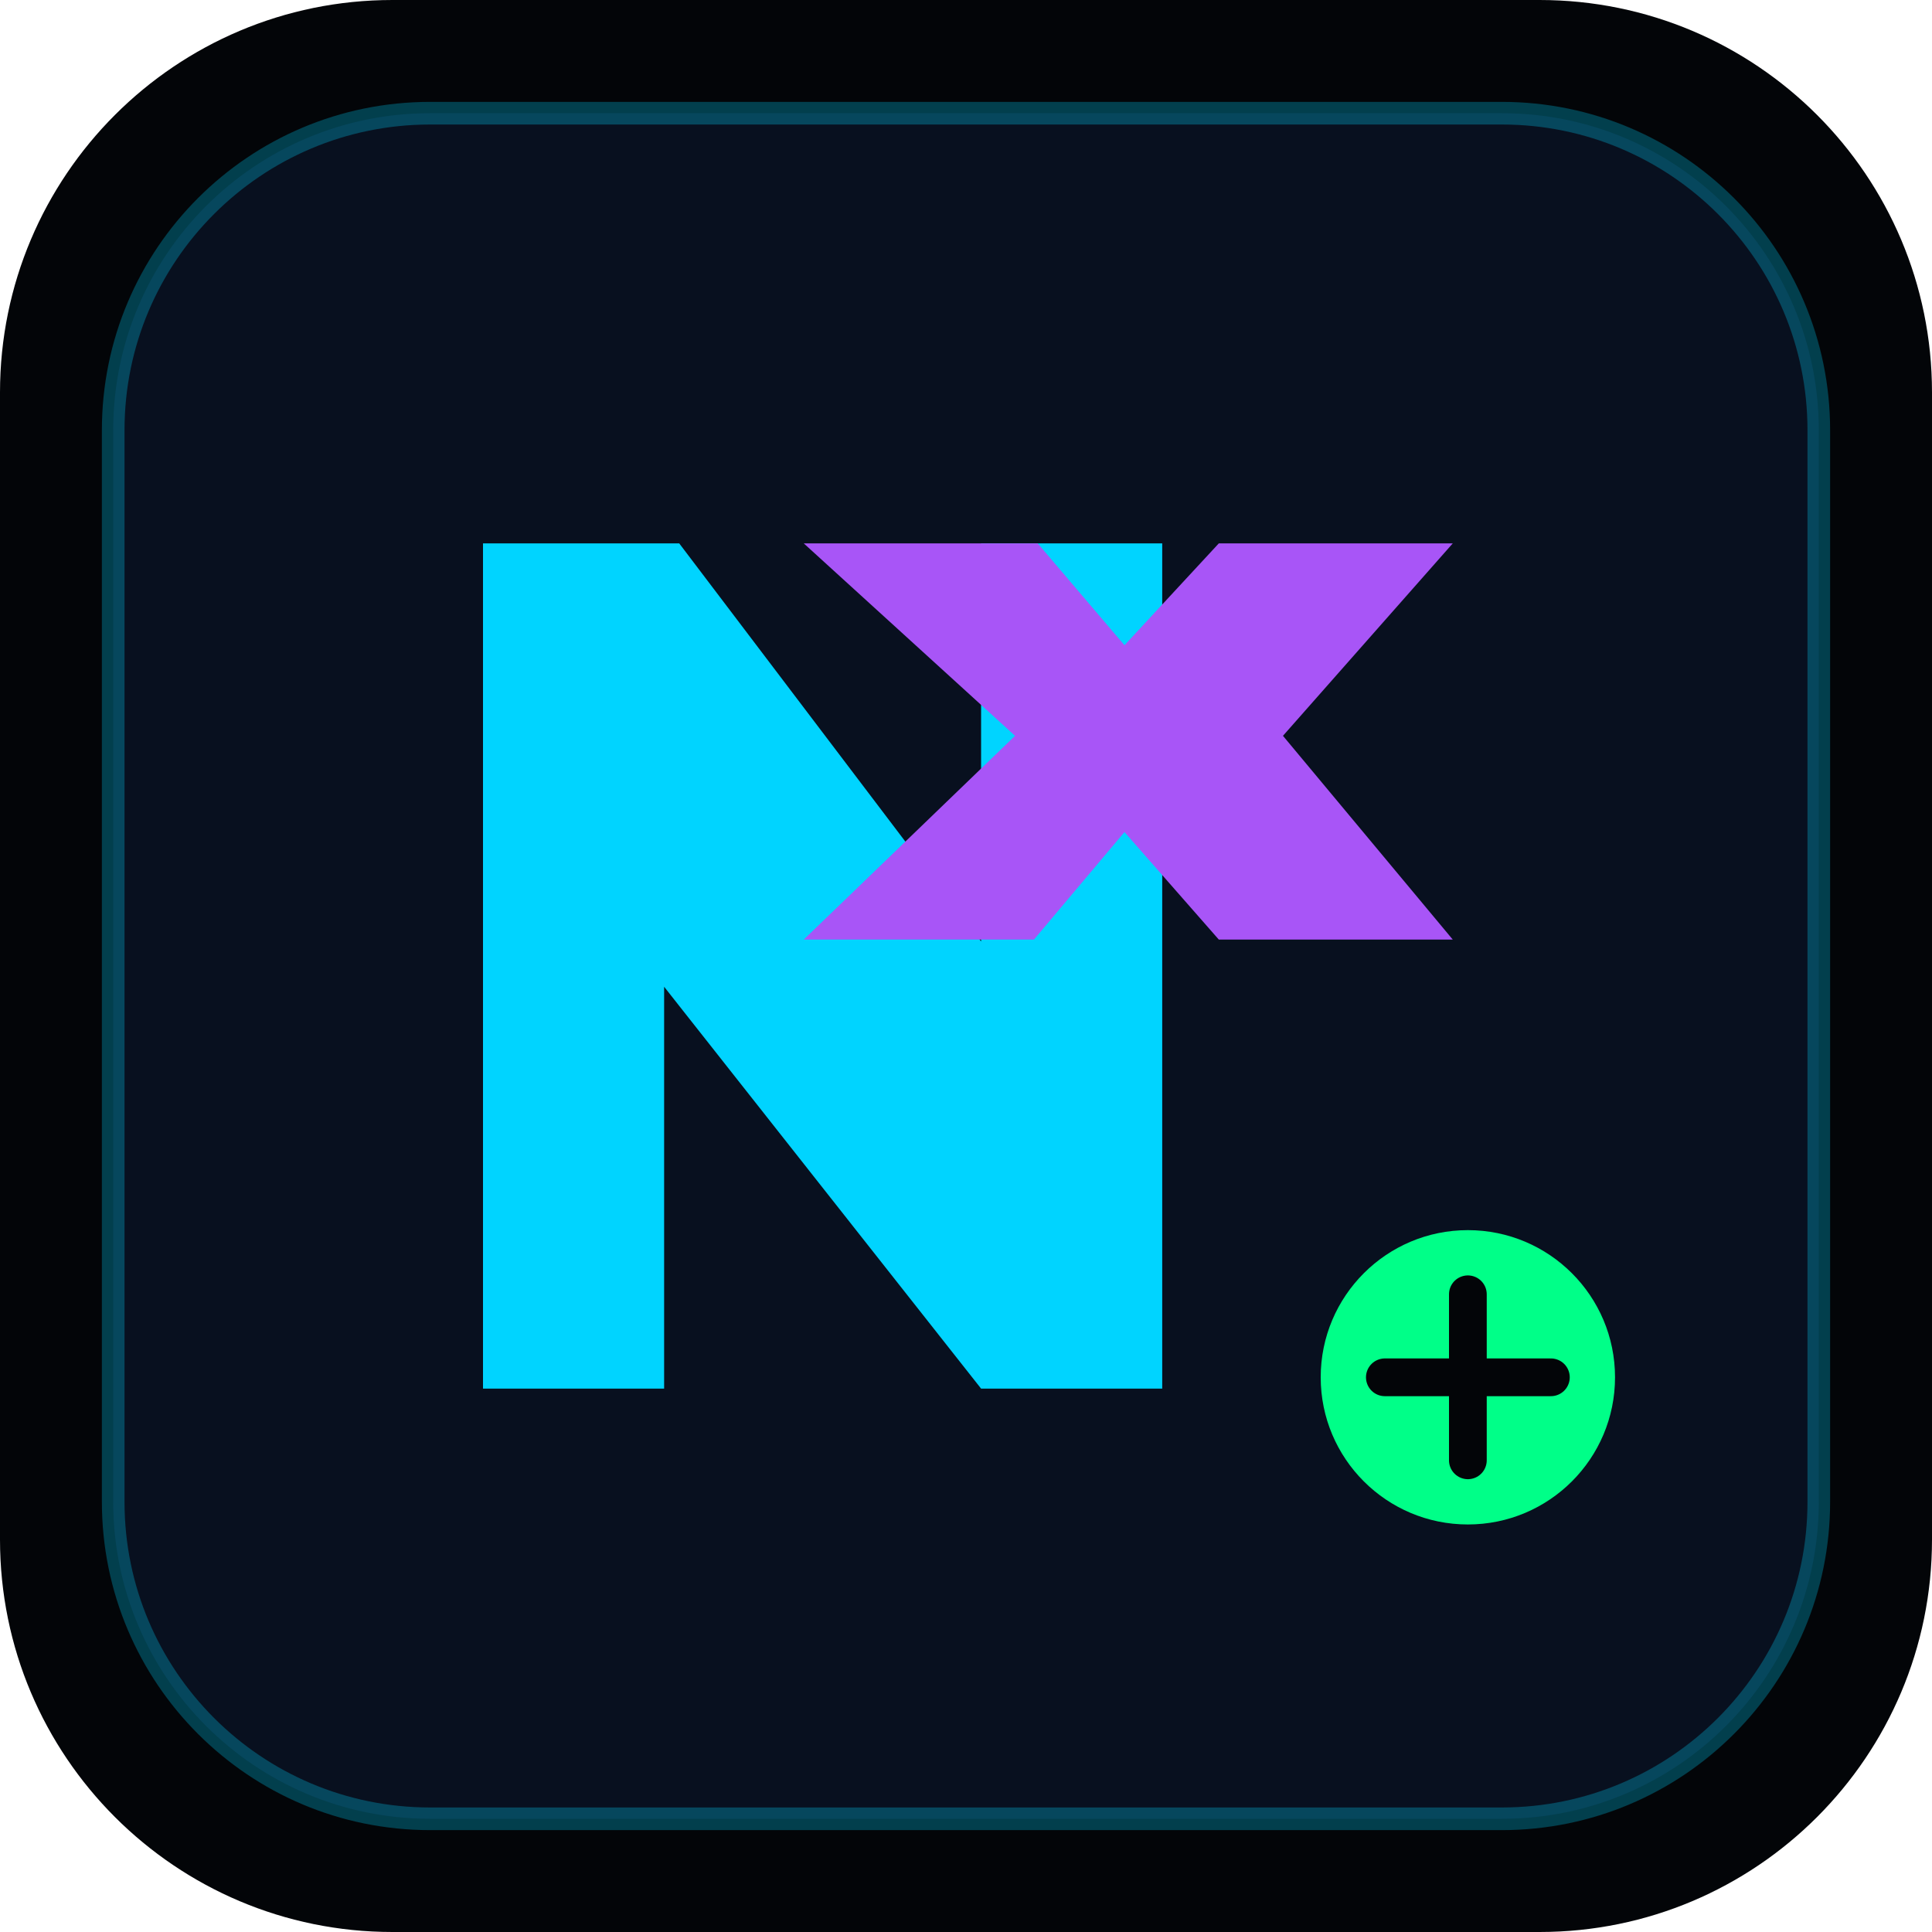
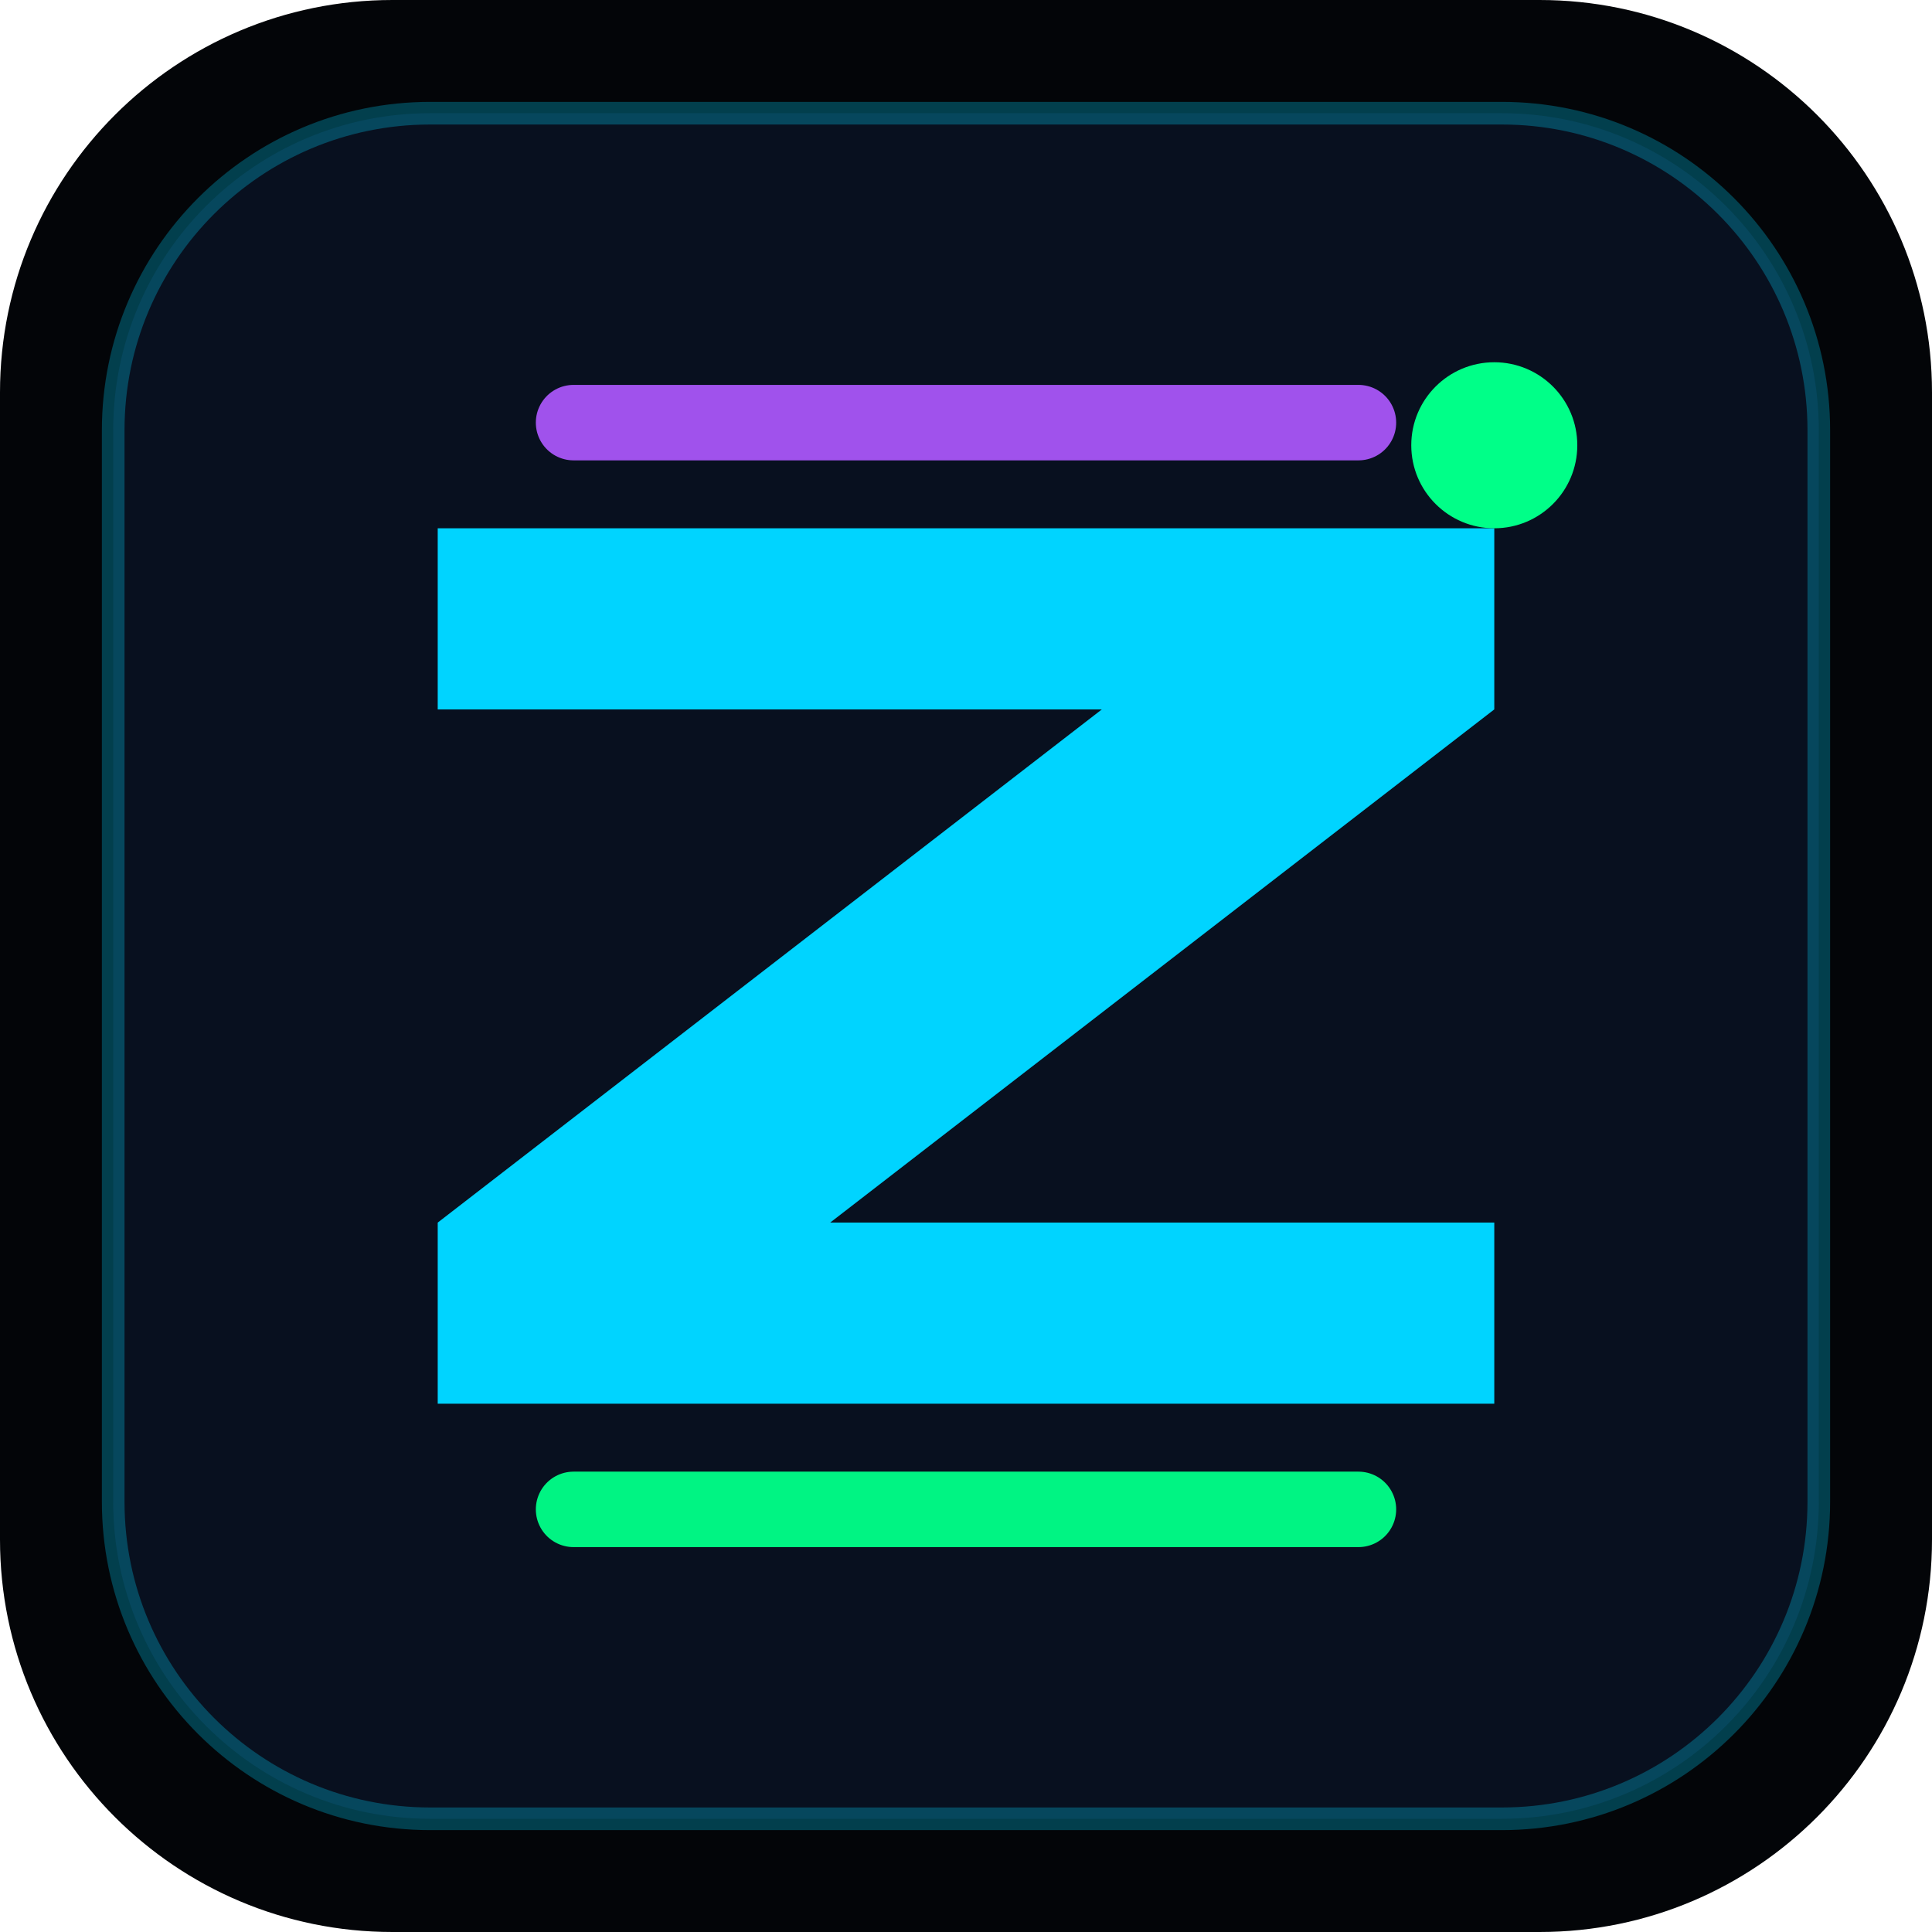
<svg xmlns="http://www.w3.org/2000/svg" viewBox="0 0 512 512">
  <rect width="512" height="512" rx="104" fill="#030508" />
  <rect x="30" y="30" width="452" height="452" rx="84" fill="#08101f" stroke="#00d4ff" stroke-opacity=".28" stroke-width="6" />
-   <path d="M128 368V144h52l80 105.5V144h48v224h-48L176 261.5V368z" fill="#00d4ff" />
-   <path d="M323 144h62l-45 51 45 54h-62l-25-28.5L274 249h-61l56-54-56-51h62l23 27z" fill="#a855f7" />
-   <circle cx="389" cy="365" r="39" fill="#00ff88" />
-   <path d="M389 343v44M367 365h44" stroke="#030508" stroke-width="10" stroke-linecap="round" />
+   <path d="M116 140h280v48L220 324h176v48H116v-48l176-136H116z" fill="#00d4ff" />
+   <path d="M152 112h208" stroke="#a855f7" stroke-width="20" stroke-linecap="round" opacity=".95" />
+   <path d="M152 400h208" stroke="#00ff88" stroke-width="20" stroke-linecap="round" opacity=".95" />
+   <circle cx="396" cy="118" r="22" fill="#00ff88" />
</svg>
